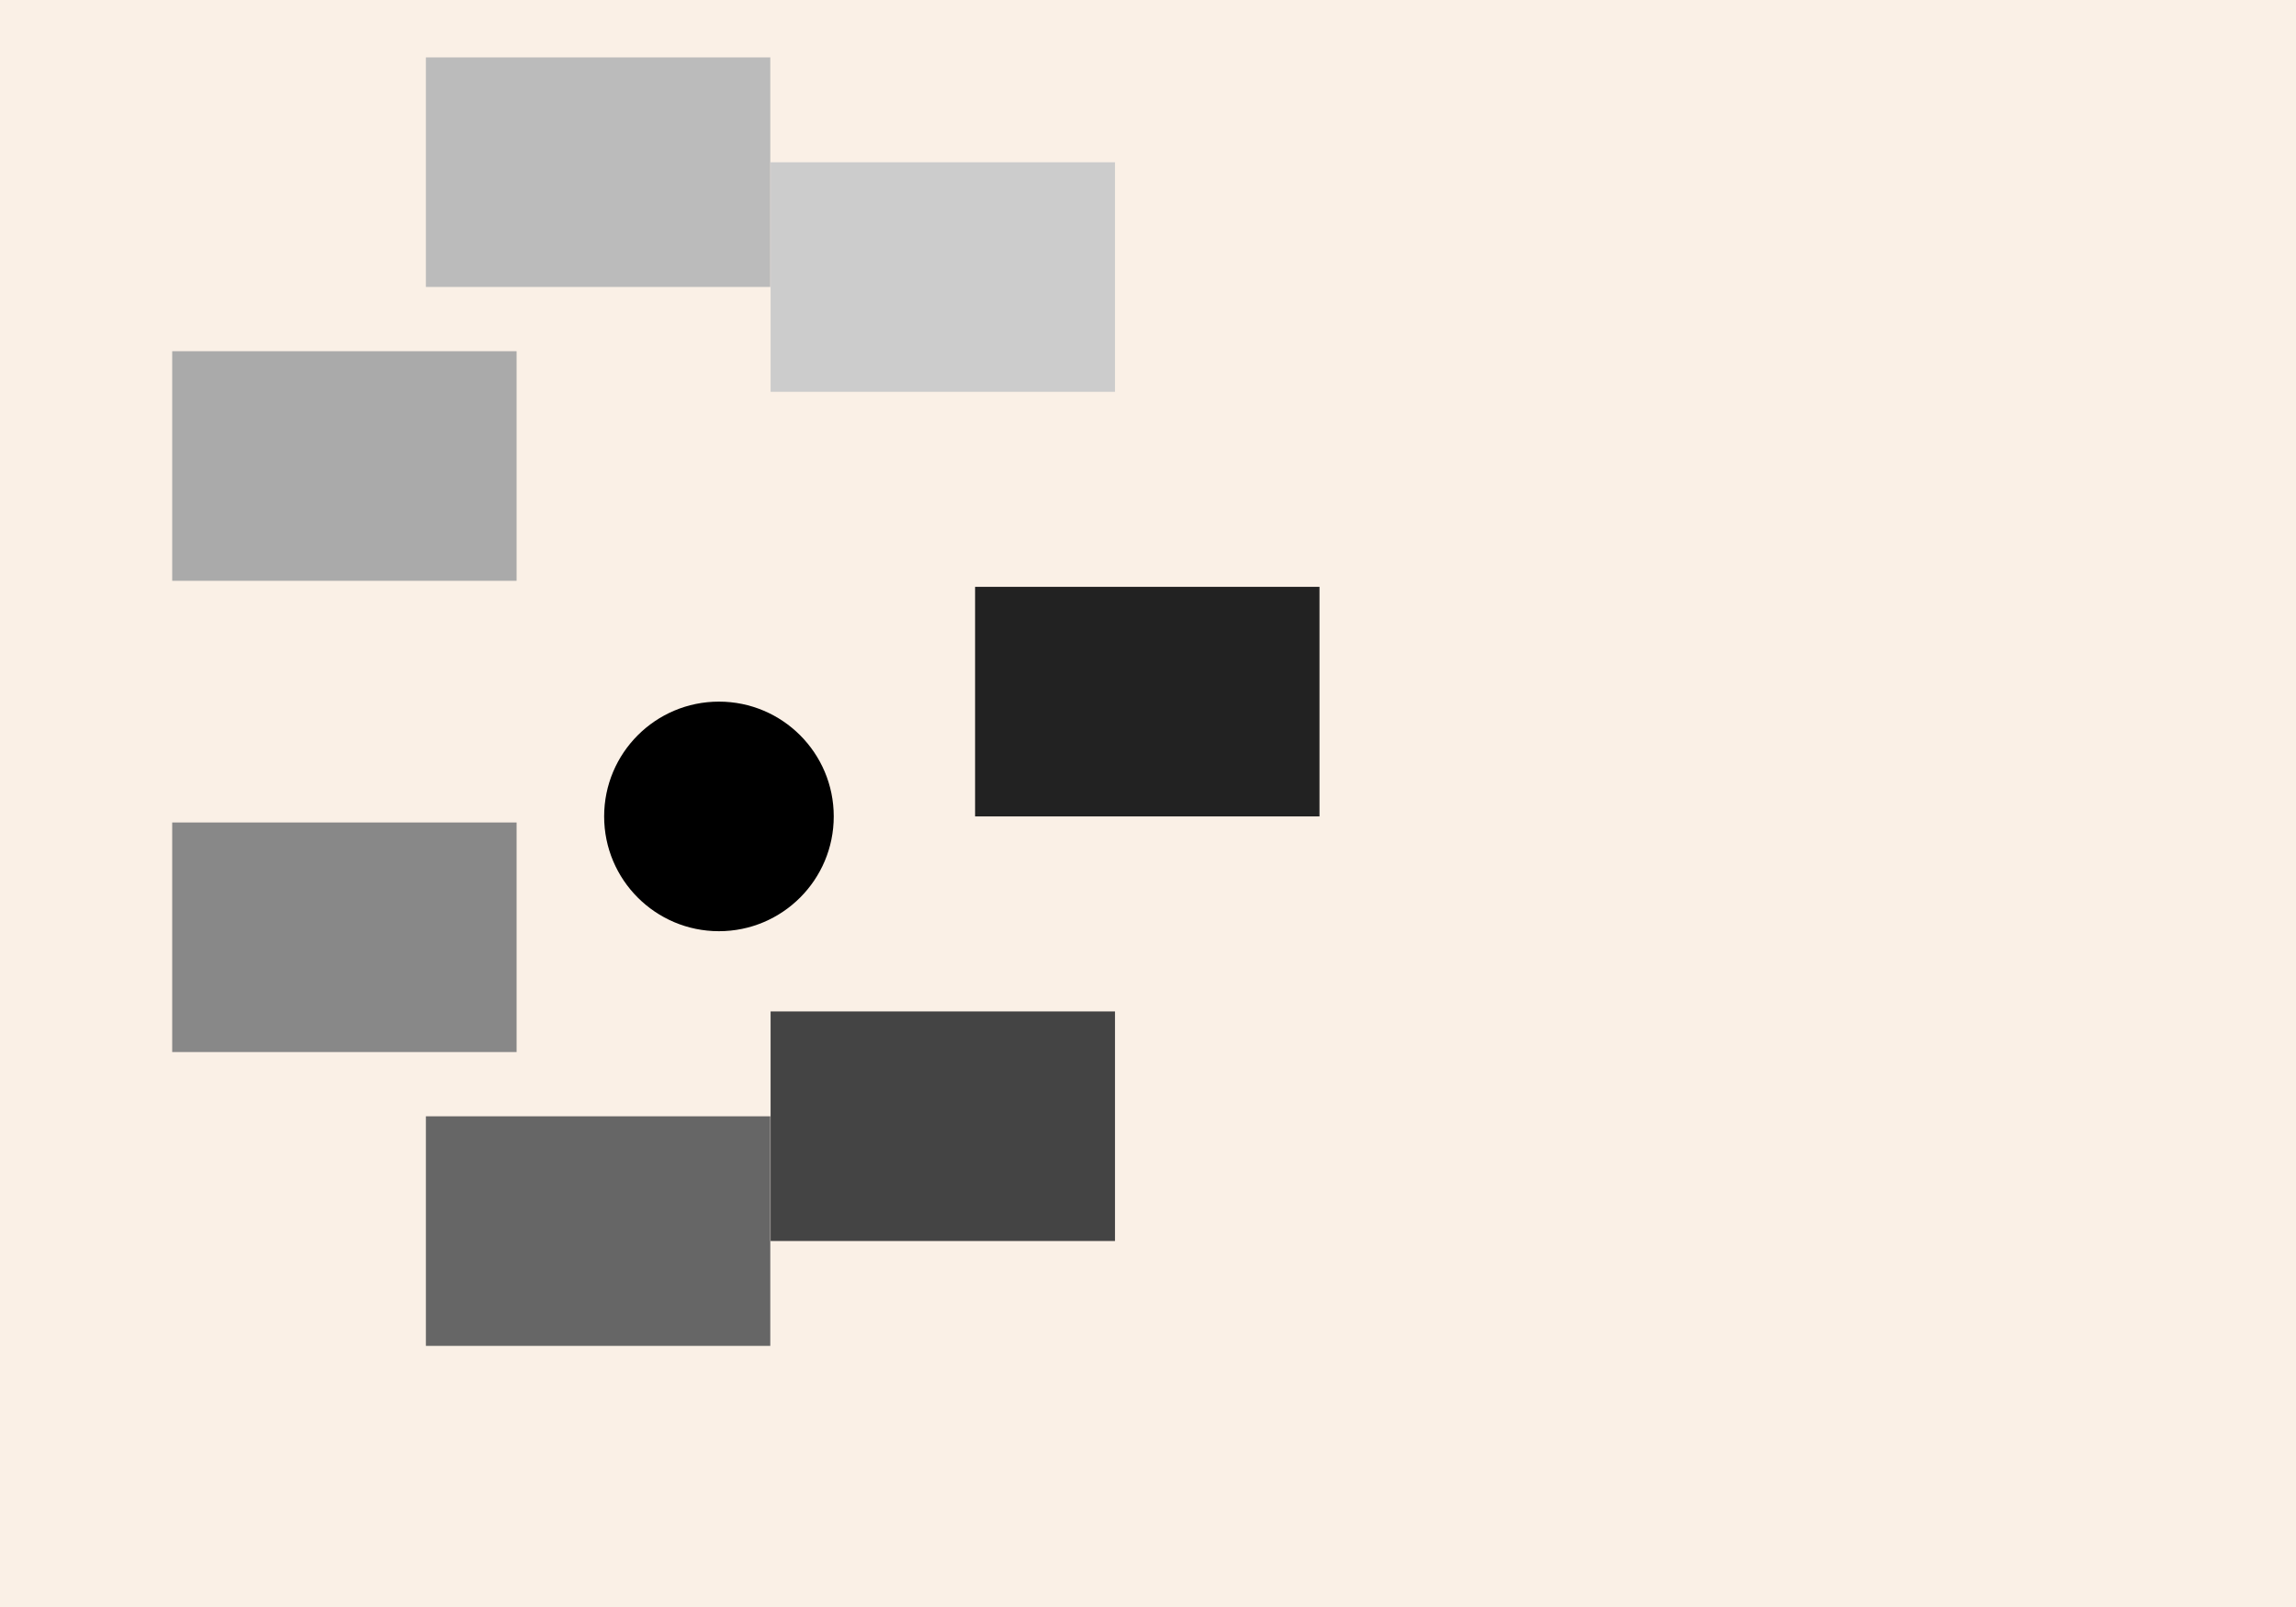
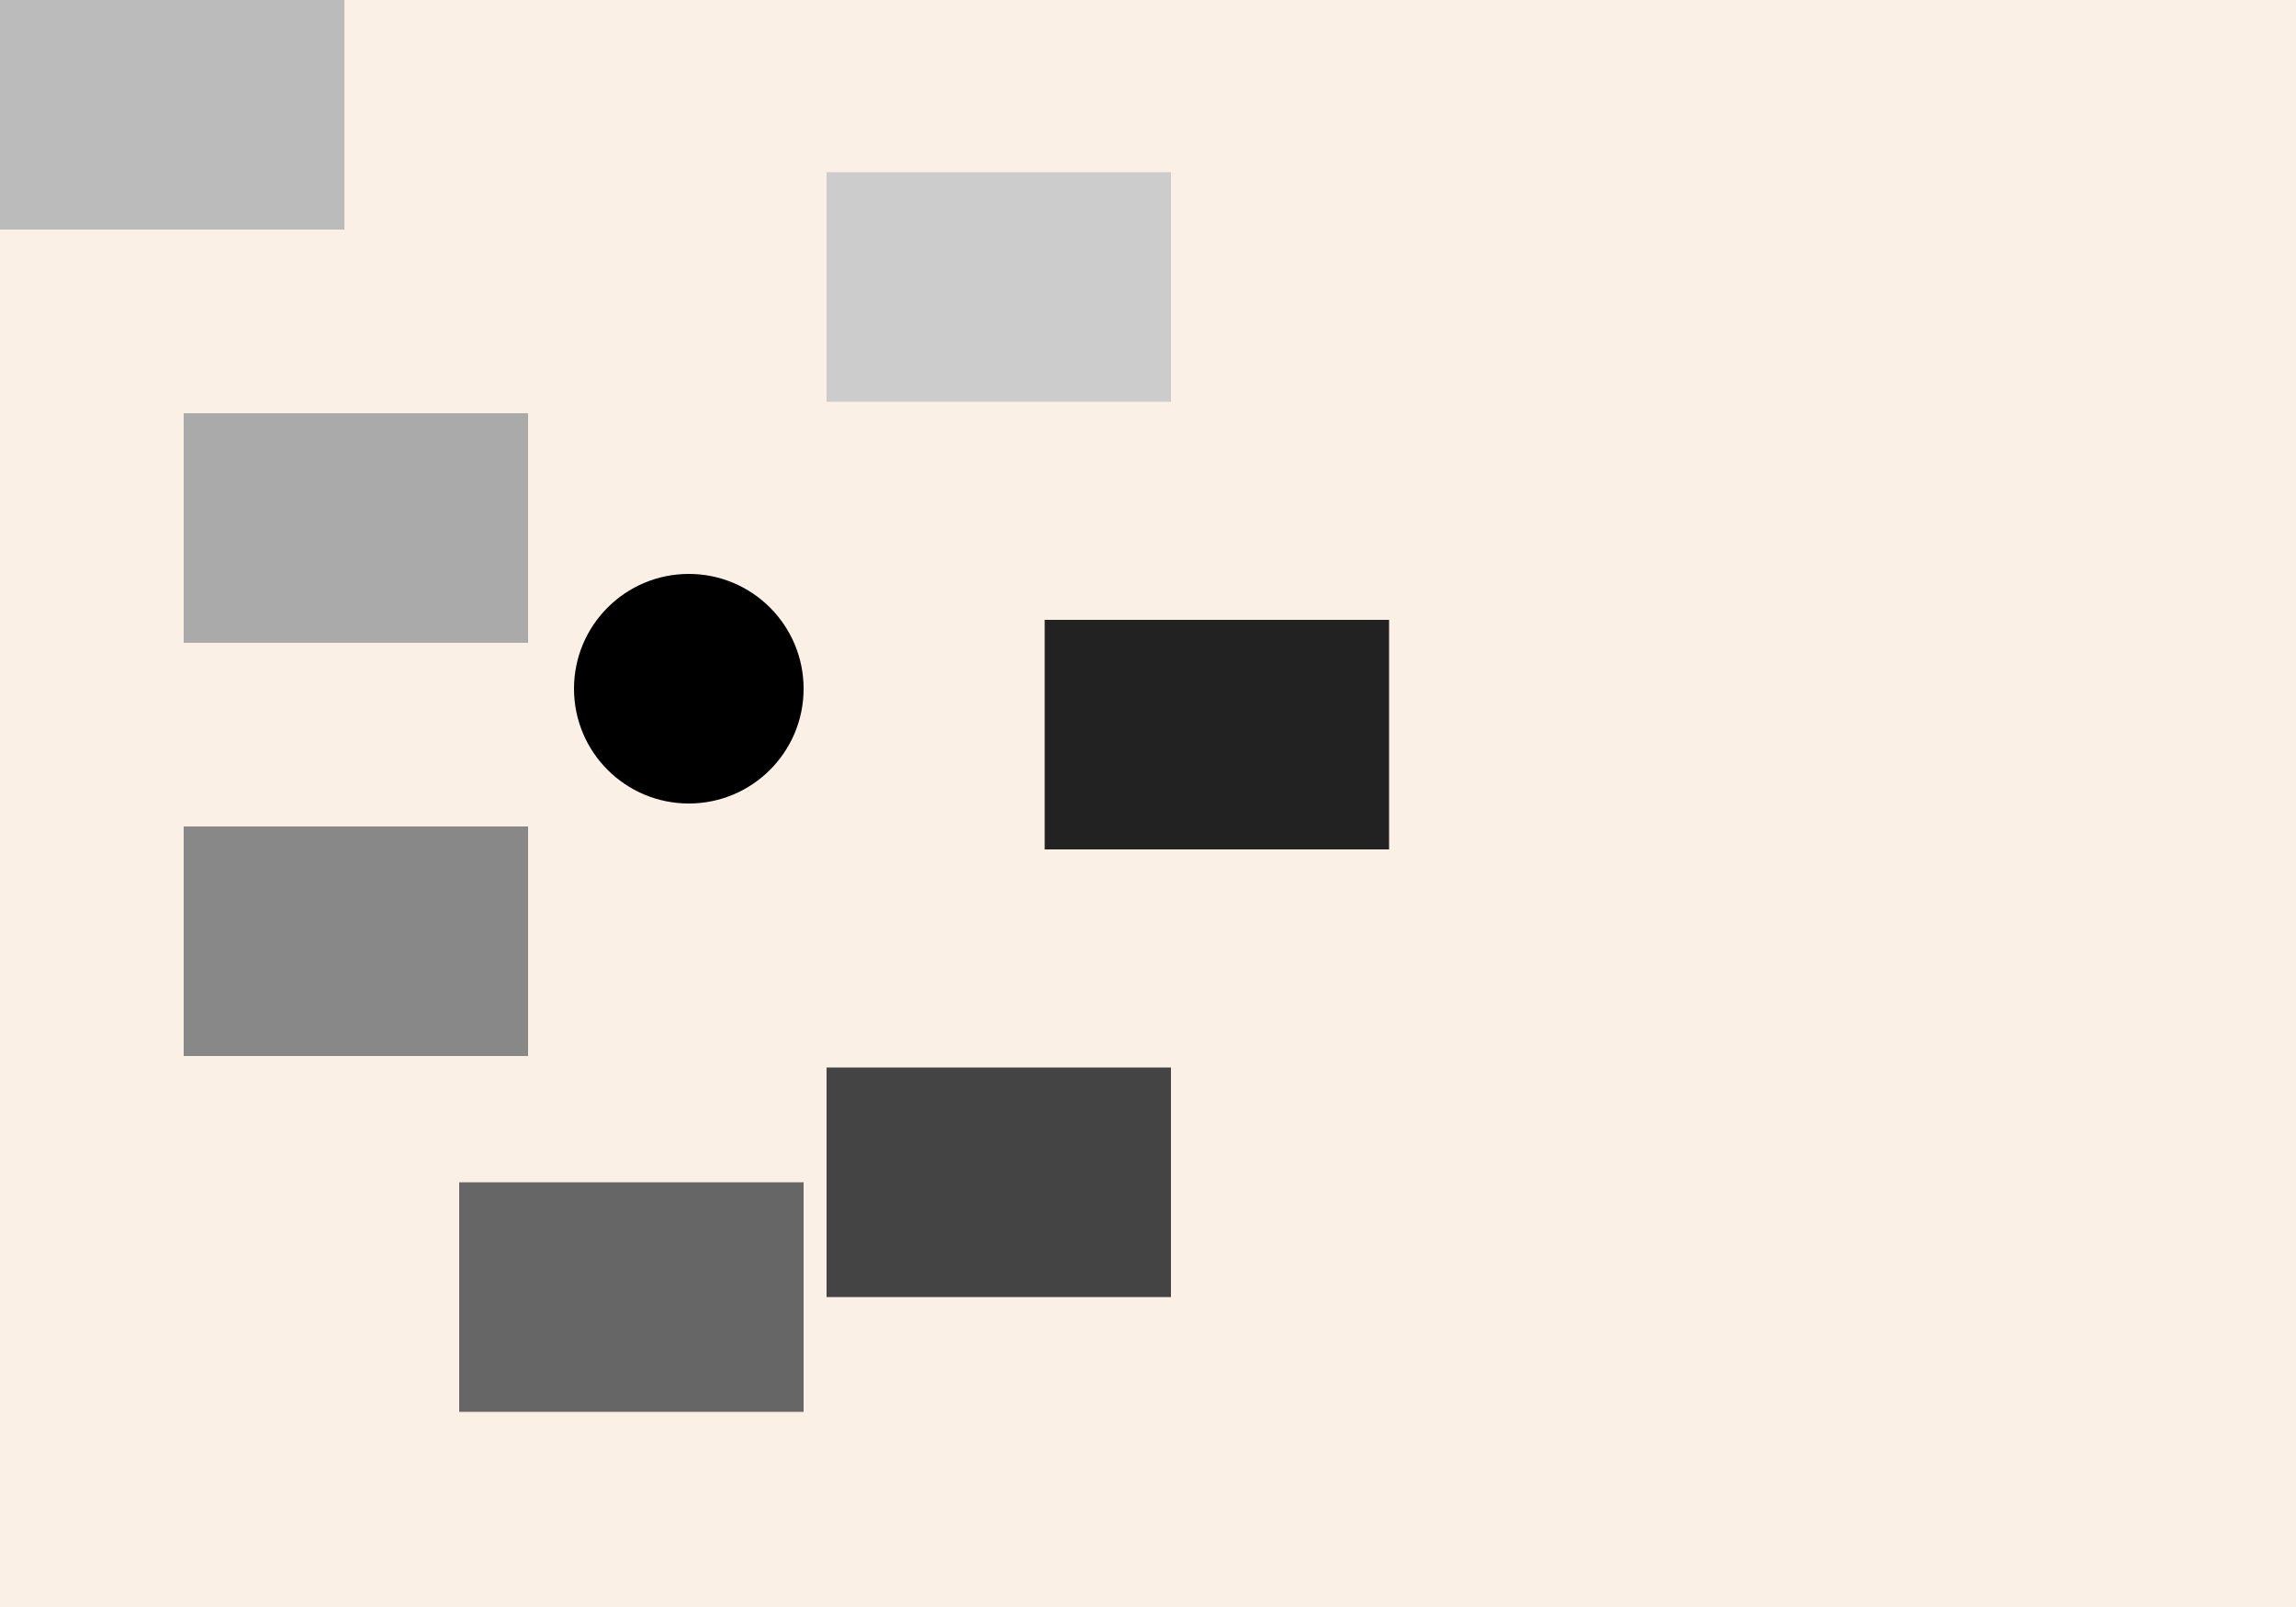
<svg xmlns="http://www.w3.org/2000/svg" xmlns:ns1="http://www.nrvr.com/2012/adj" width="200" height="140">
  <rect width="200" height="140" fill="linen" />
  <g>
    <ns1:circularList gap="5" />
-     <circle r="10" fill="#000" transform="translate(62.626,71.125)" />
-     <rect width="30" height="20" fill="#222" transform="translate(84.938,51.125)" />
-     <rect width="30" height="20" fill="#444" transform="translate(67.125,88.115)" />
-     <rect width="30" height="20" fill="#666" transform="translate(37.098,97.251)" />
-     <rect width="30" height="20" fill="#888" transform="translate(15,71.653)" />
-     <rect width="30" height="20" fill="#aaa" transform="translate(15,30.598)" />
-     <rect width="30" height="20" fill="#bbb" transform="translate(37.098,5)" />
-     <rect width="30" height="20" fill="#ccc" transform="translate(67.125,14.136)" />
+     <circle r="10" fill="#000" transform="translate(60,60)" />
+     <rect width="30" height="20" fill="#222" transform="translate(91,54)" />
+     <rect width="30" height="20" fill="#444" transform="translate(72,93)" />
+     <rect width="30" height="20" fill="#666" transform="translate(40,103)" />
+     <rect width="30" height="20" fill="#888" transform="translate(16,72)" />
+     <rect width="30" height="20" fill="#aaa" transform="translate(16,36)" />
+     <rect width="30" height="20" fill="#bbb" />
+     <rect width="30" height="20" fill="#ccc" transform="translate(72,15)" />
  </g>
</svg>
